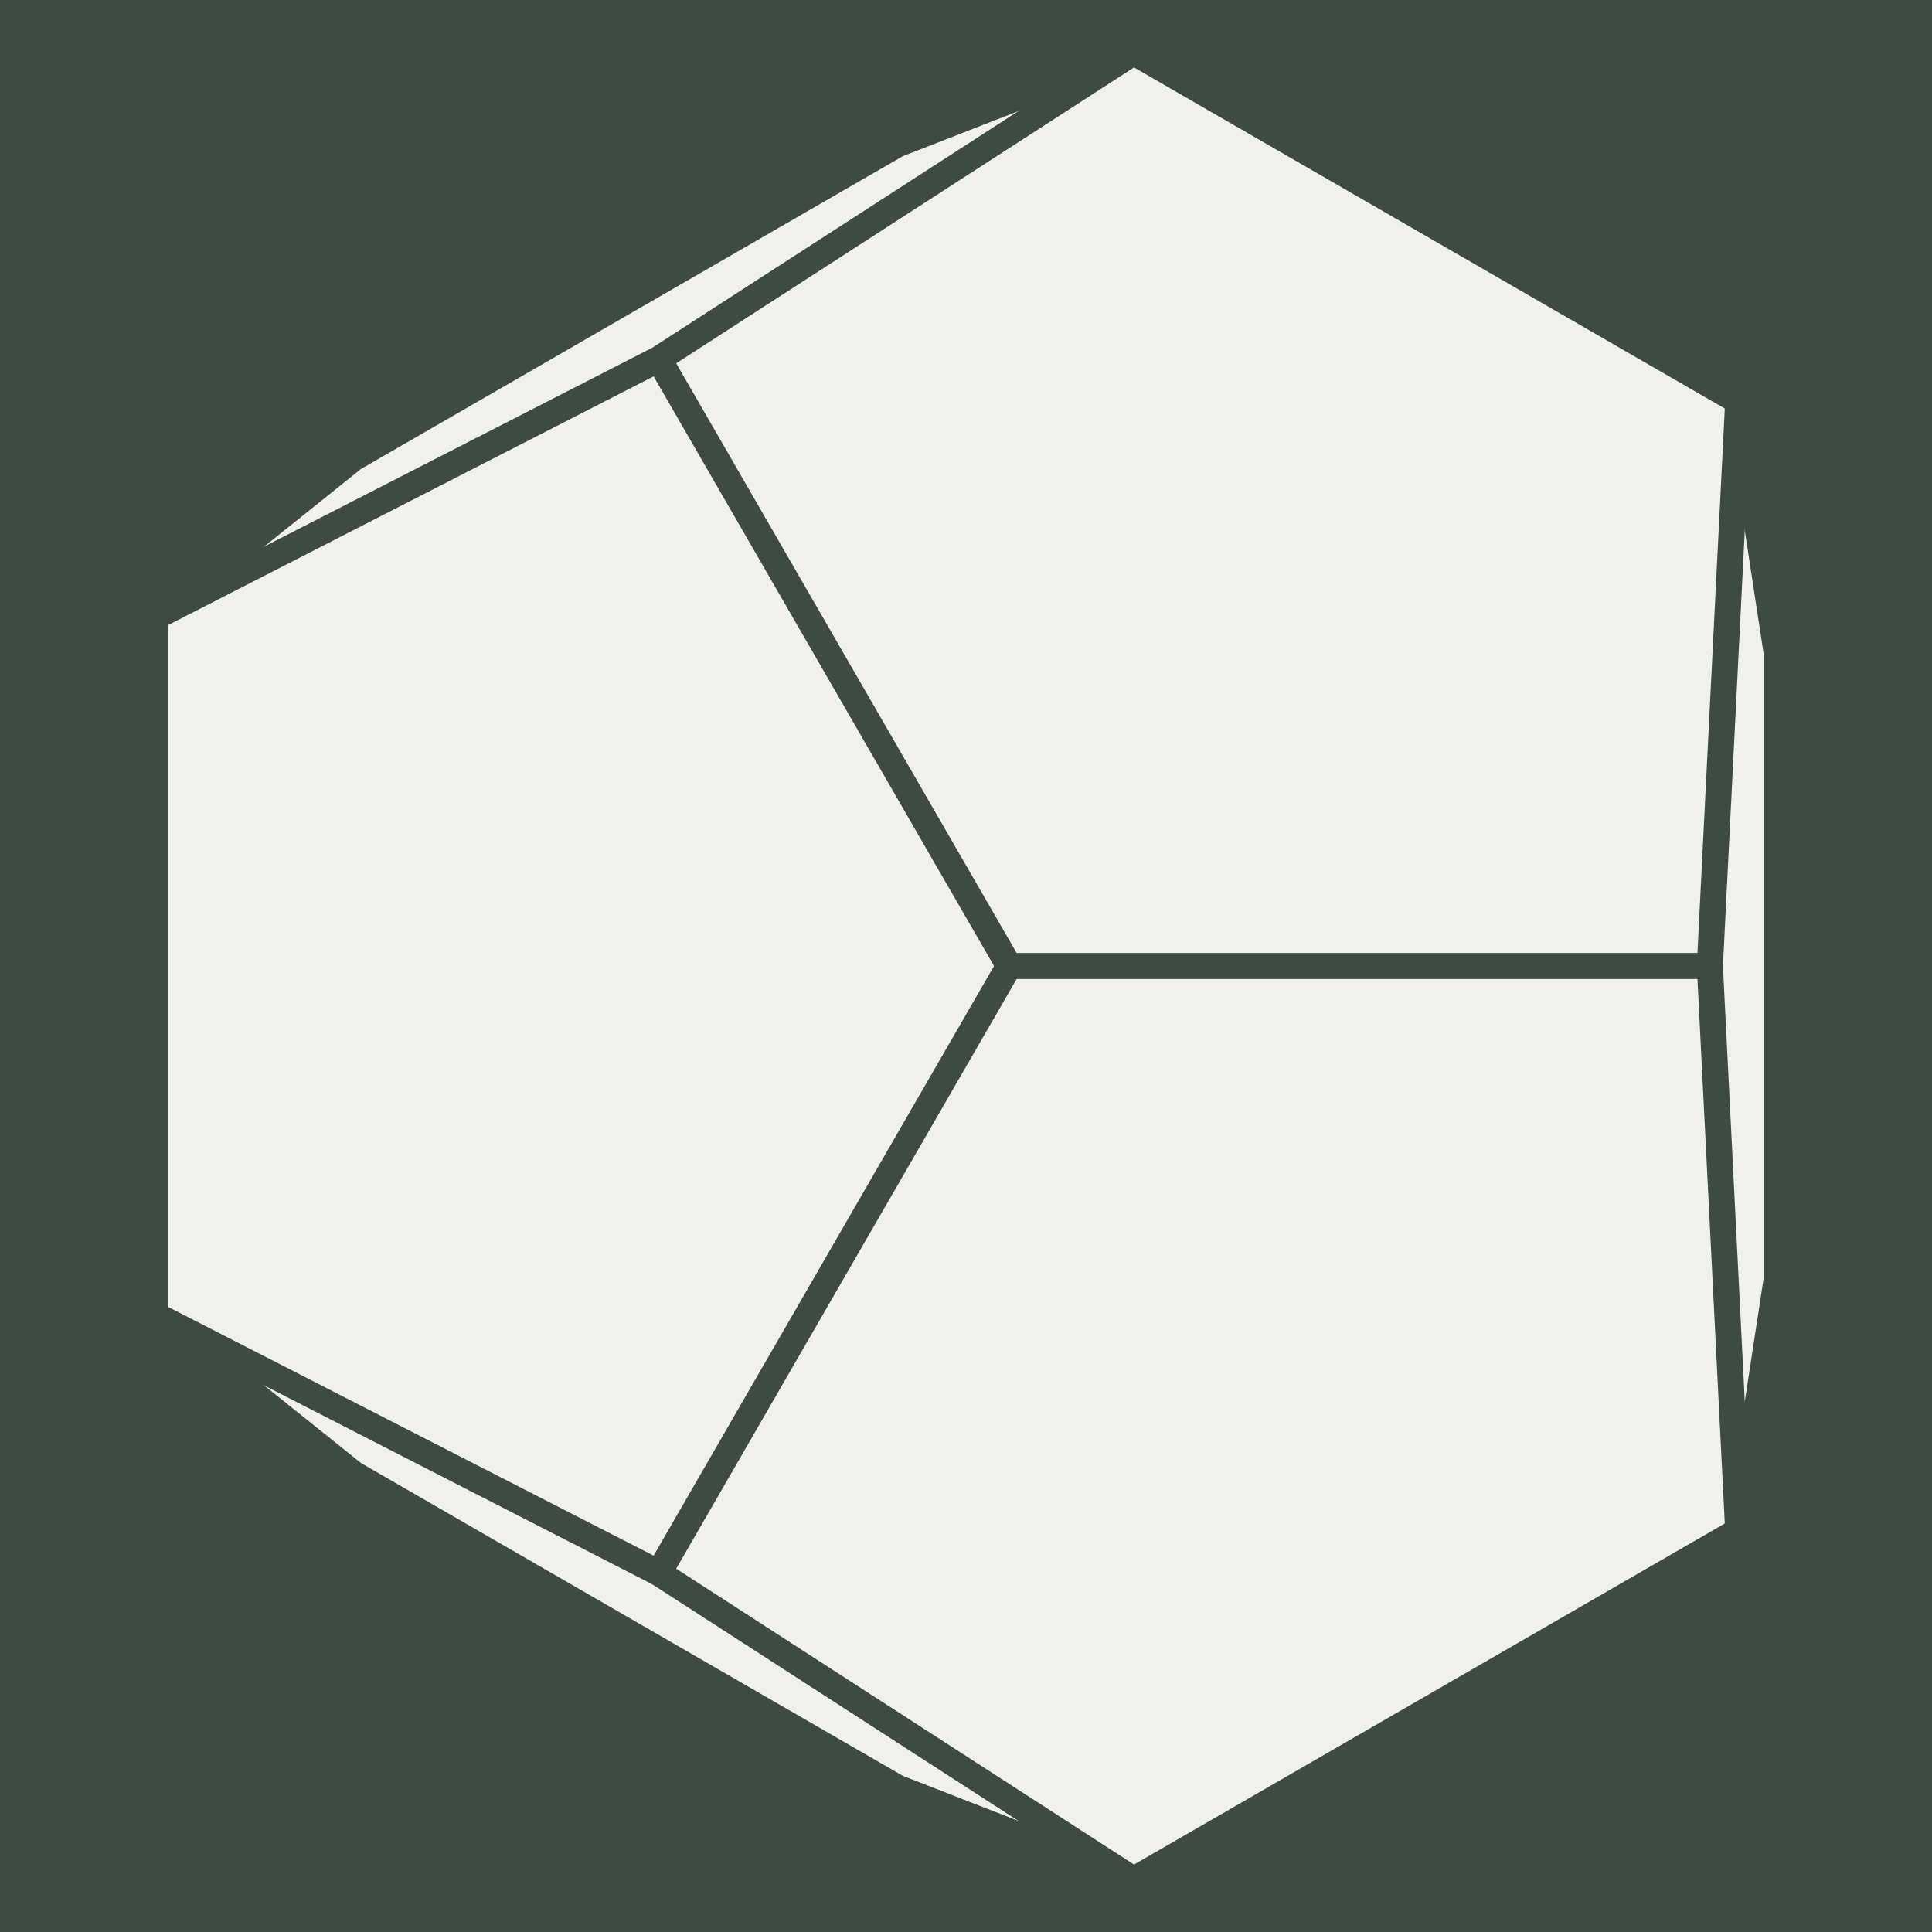
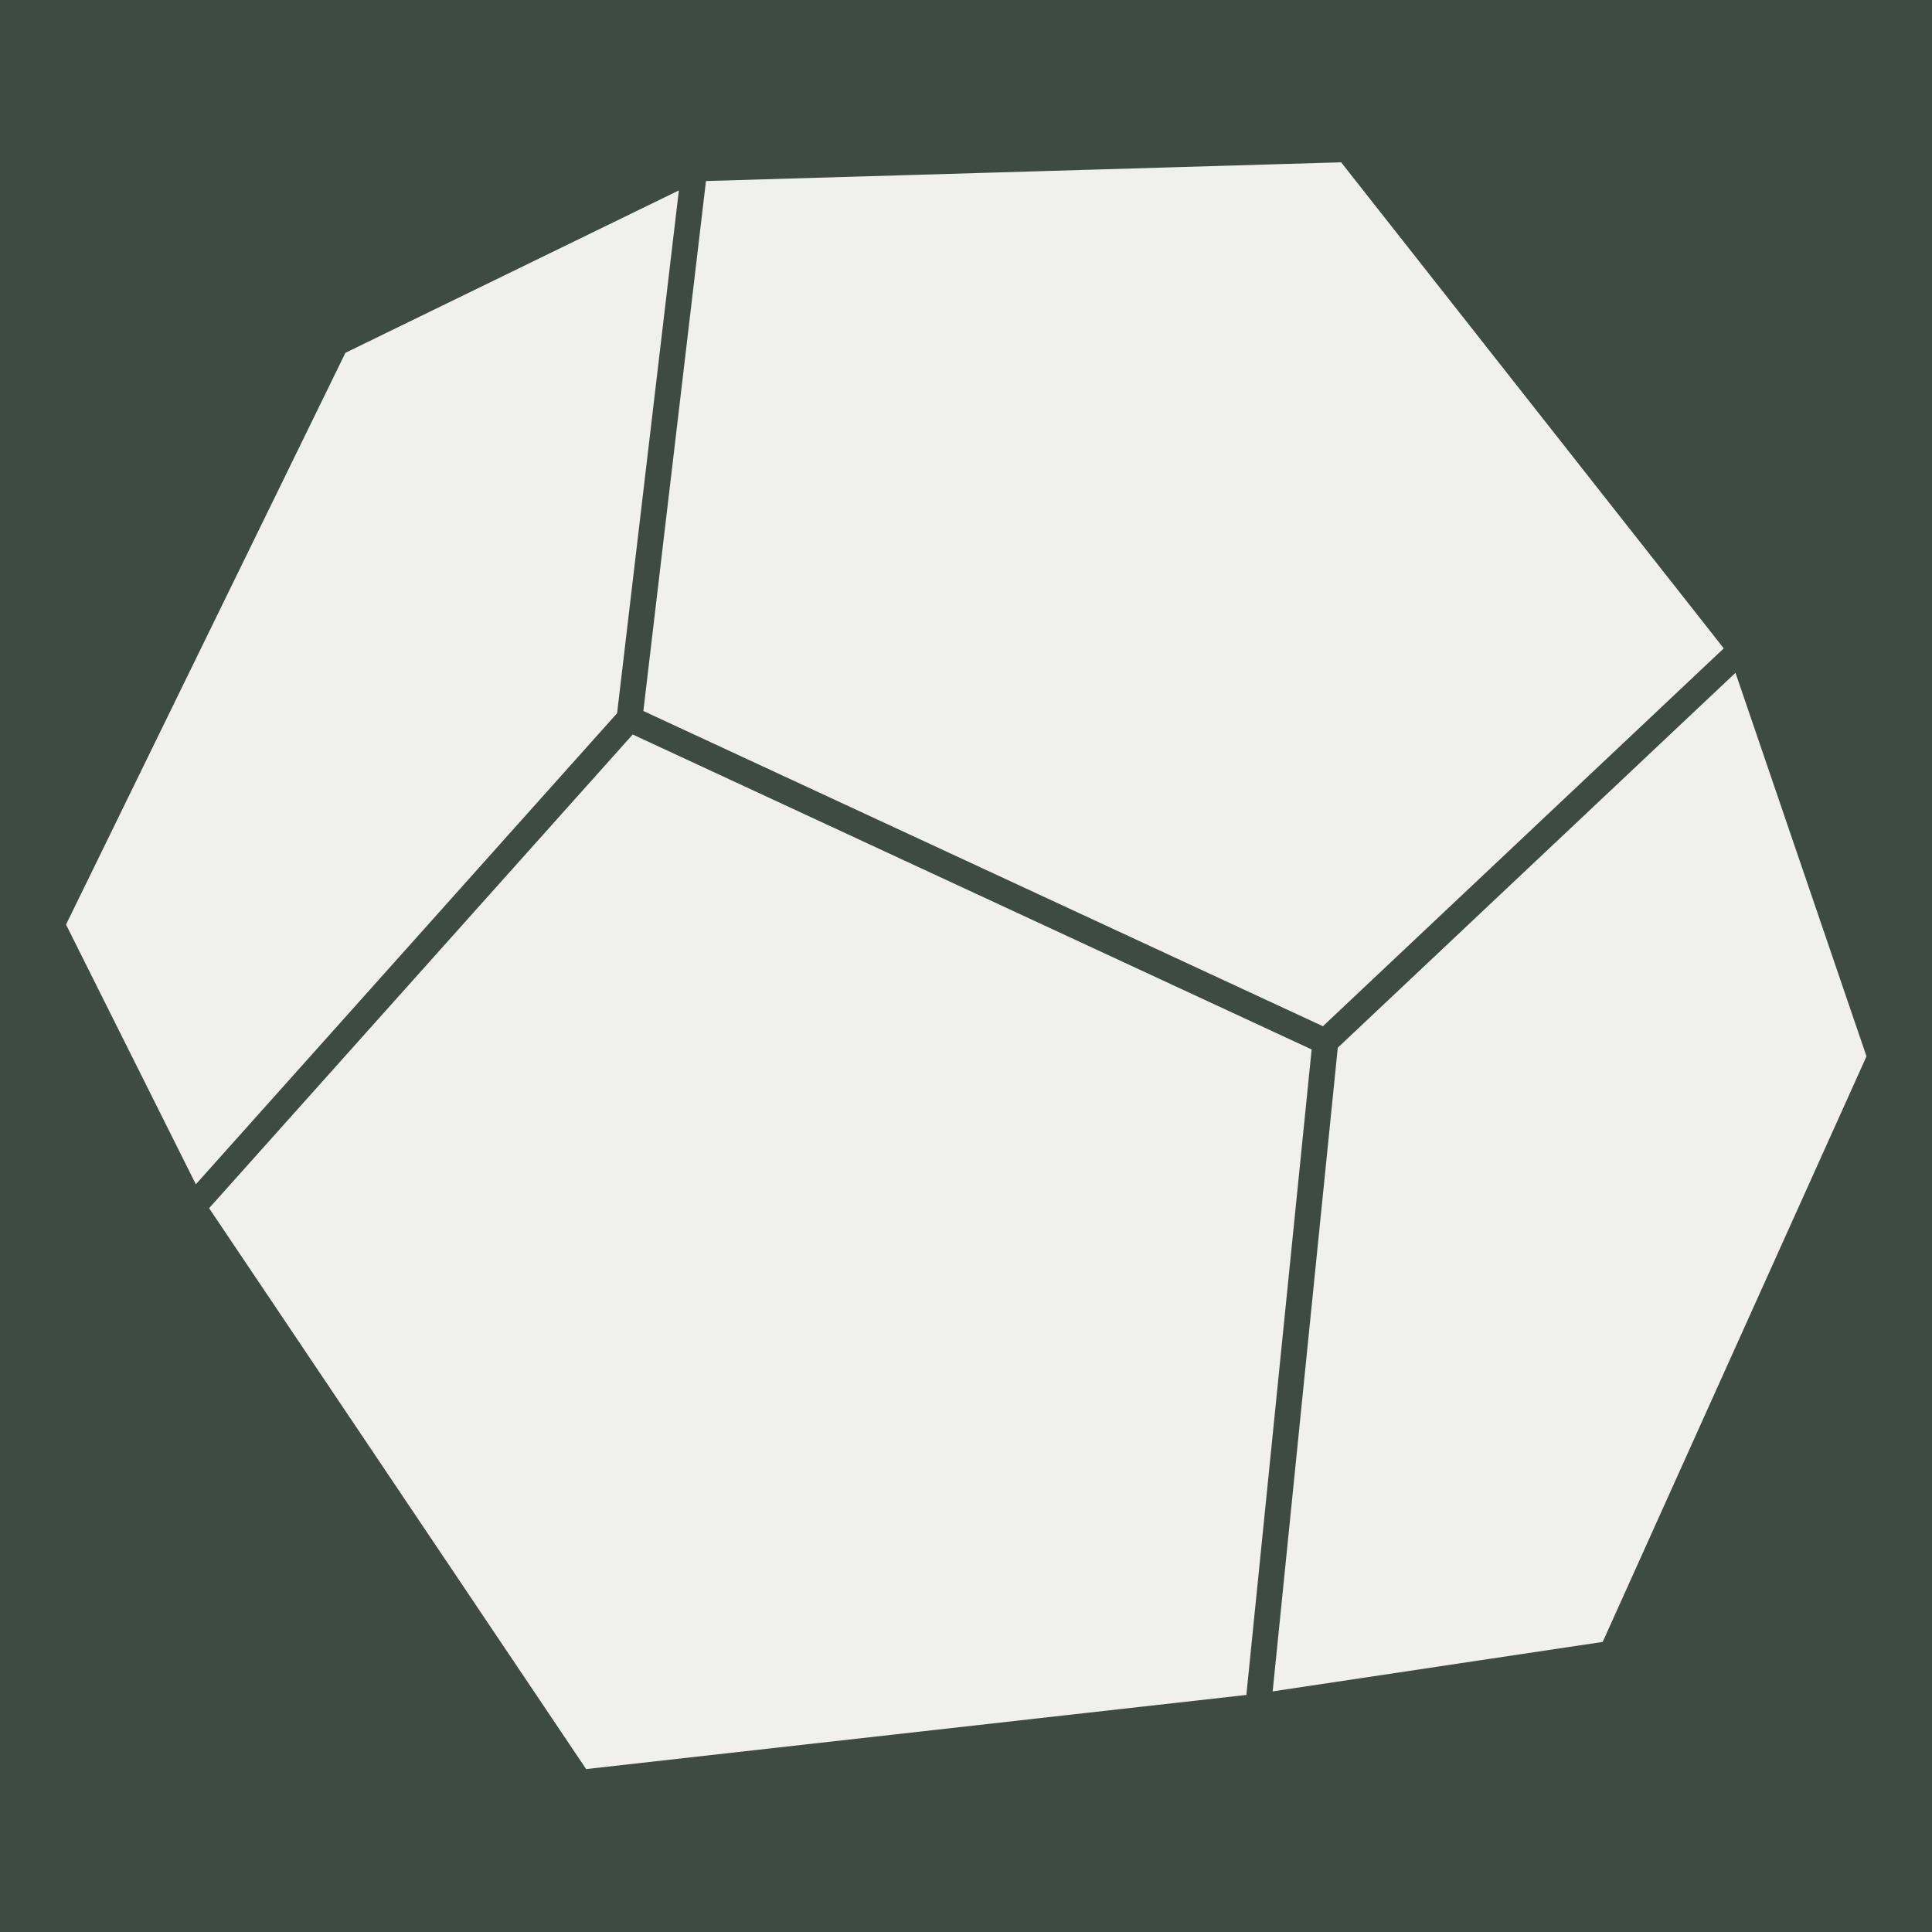
- <svg xmlns="http://www.w3.org/2000/svg" baseProfile="full" height="888.828" version="1.1" width="888.828">
+ <svg xmlns="http://www.w3.org/2000/svg" baseProfile="full" height="898.008" version="1.1" width="898.008">
  <defs />
-   <rect fill="#3e4b44" height="888.828" width="888.828" x="0" y="0" />
-   <polygon fill="#f0f1ed" points="71.497,283.83 162.658,210.812 412.721,66.439 521.536,24.0 799.676,184.584 817.33,300.04 817.33,588.788 799.676,704.244 521.536,864.828 412.721,822.389 162.658,678.015 71.497,604.998" stroke="none" />
-   <polyline fill="none" points="464.236,444.414 786.634,444.414 799.676,184.584 521.536,24.0 303.037,165.209 464.236,444.414 303.037,723.619 71.497,604.998 71.497,283.83 303.037,165.209" stroke="#3e4b44" stroke-linecap="round" stroke-linejoin="round" stroke-width="12" />
-   <polyline fill="none" points="303.037,723.619 521.536,864.828 799.676,704.244 786.634,444.414" stroke="#3e4b44" stroke-linecap="round" stroke-linejoin="round" stroke-width="12" />
-   <polyline fill="none" points="799.676,704.244 817.33,588.788 817.33,300.04 799.676,184.584" stroke="#3e4b44" stroke-linecap="round" stroke-linejoin="round" stroke-width="12" />
-   <polyline fill="none" points="521.536,24.0 412.721,66.439 162.658,210.812 71.497,283.83" stroke="#3e4b44" stroke-linecap="round" stroke-linejoin="round" stroke-width="12" />
-   <polyline fill="none" points="71.497,604.998 162.658,678.015 412.721,822.389 521.536,864.828" stroke="#3e4b44" stroke-linecap="round" stroke-linejoin="round" stroke-width="12" />
+   <rect fill="#3e4b44" height="898.008" width="898.008" x="0" y="0" />
+   <polygon fill="#f0f1ed" points="24.0,429.779 156.065,159.501 322.789,78.306 626.217,69.358 809.332,301.968 874.008,491.3 749.08,768.624 584.802,793.244 269.491,828.65 89.612,561.054" stroke="none" />
+   <polyline fill="none" points="269.491,828.65 584.802,793.244 616.063,484.15 292.571,334.087 89.612,561.054 269.491,828.65" stroke="#3e4b44" stroke-linecap="round" stroke-linejoin="round" stroke-width="12" />
+   <polyline fill="none" points="584.802,793.244 749.08,768.624 874.008,491.3 809.332,301.968 616.063,484.15" stroke="#3e4b44" stroke-linecap="round" stroke-linejoin="round" stroke-width="12" />
+   <polyline fill="none" points="292.571,334.087 322.789,78.306 156.065,159.501 24.0,429.779 89.612,561.054" stroke="#3e4b44" stroke-linecap="round" stroke-linejoin="round" stroke-width="12" />
+   <polyline fill="none" points="809.332,301.968 626.217,69.358 322.789,78.306" stroke="#3e4b44" stroke-linecap="round" stroke-linejoin="round" stroke-width="12" />
</svg>
